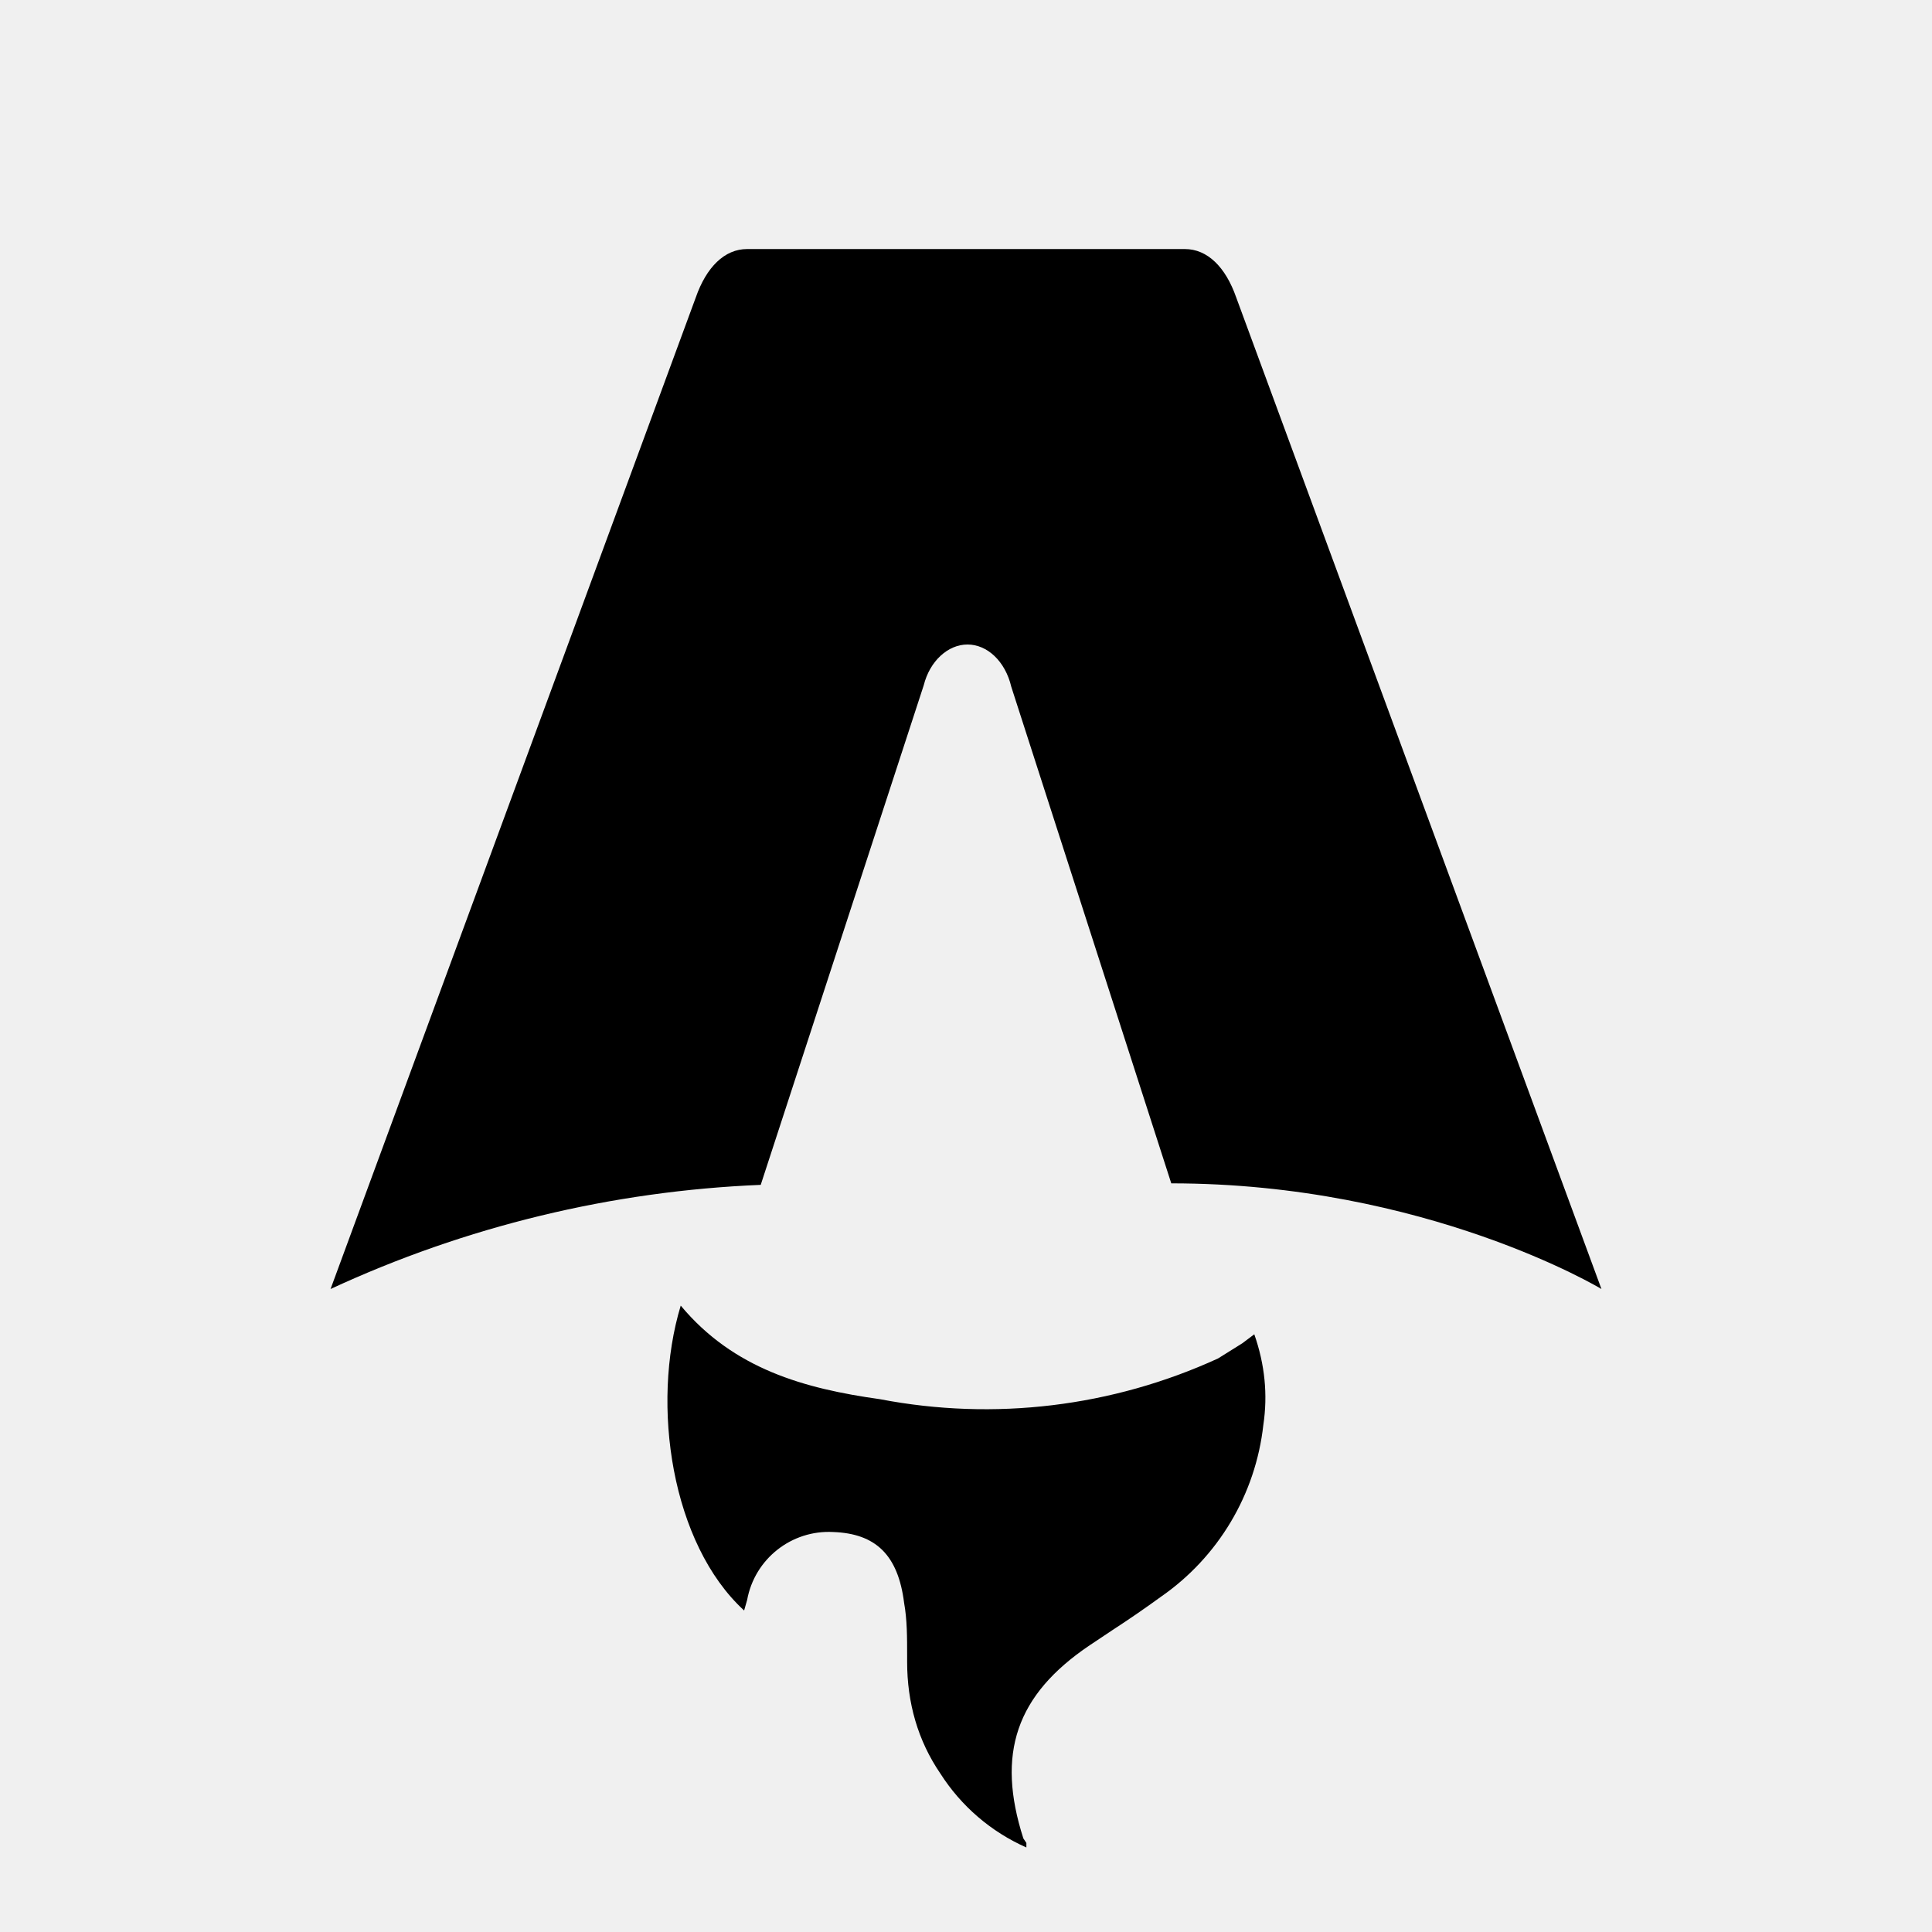
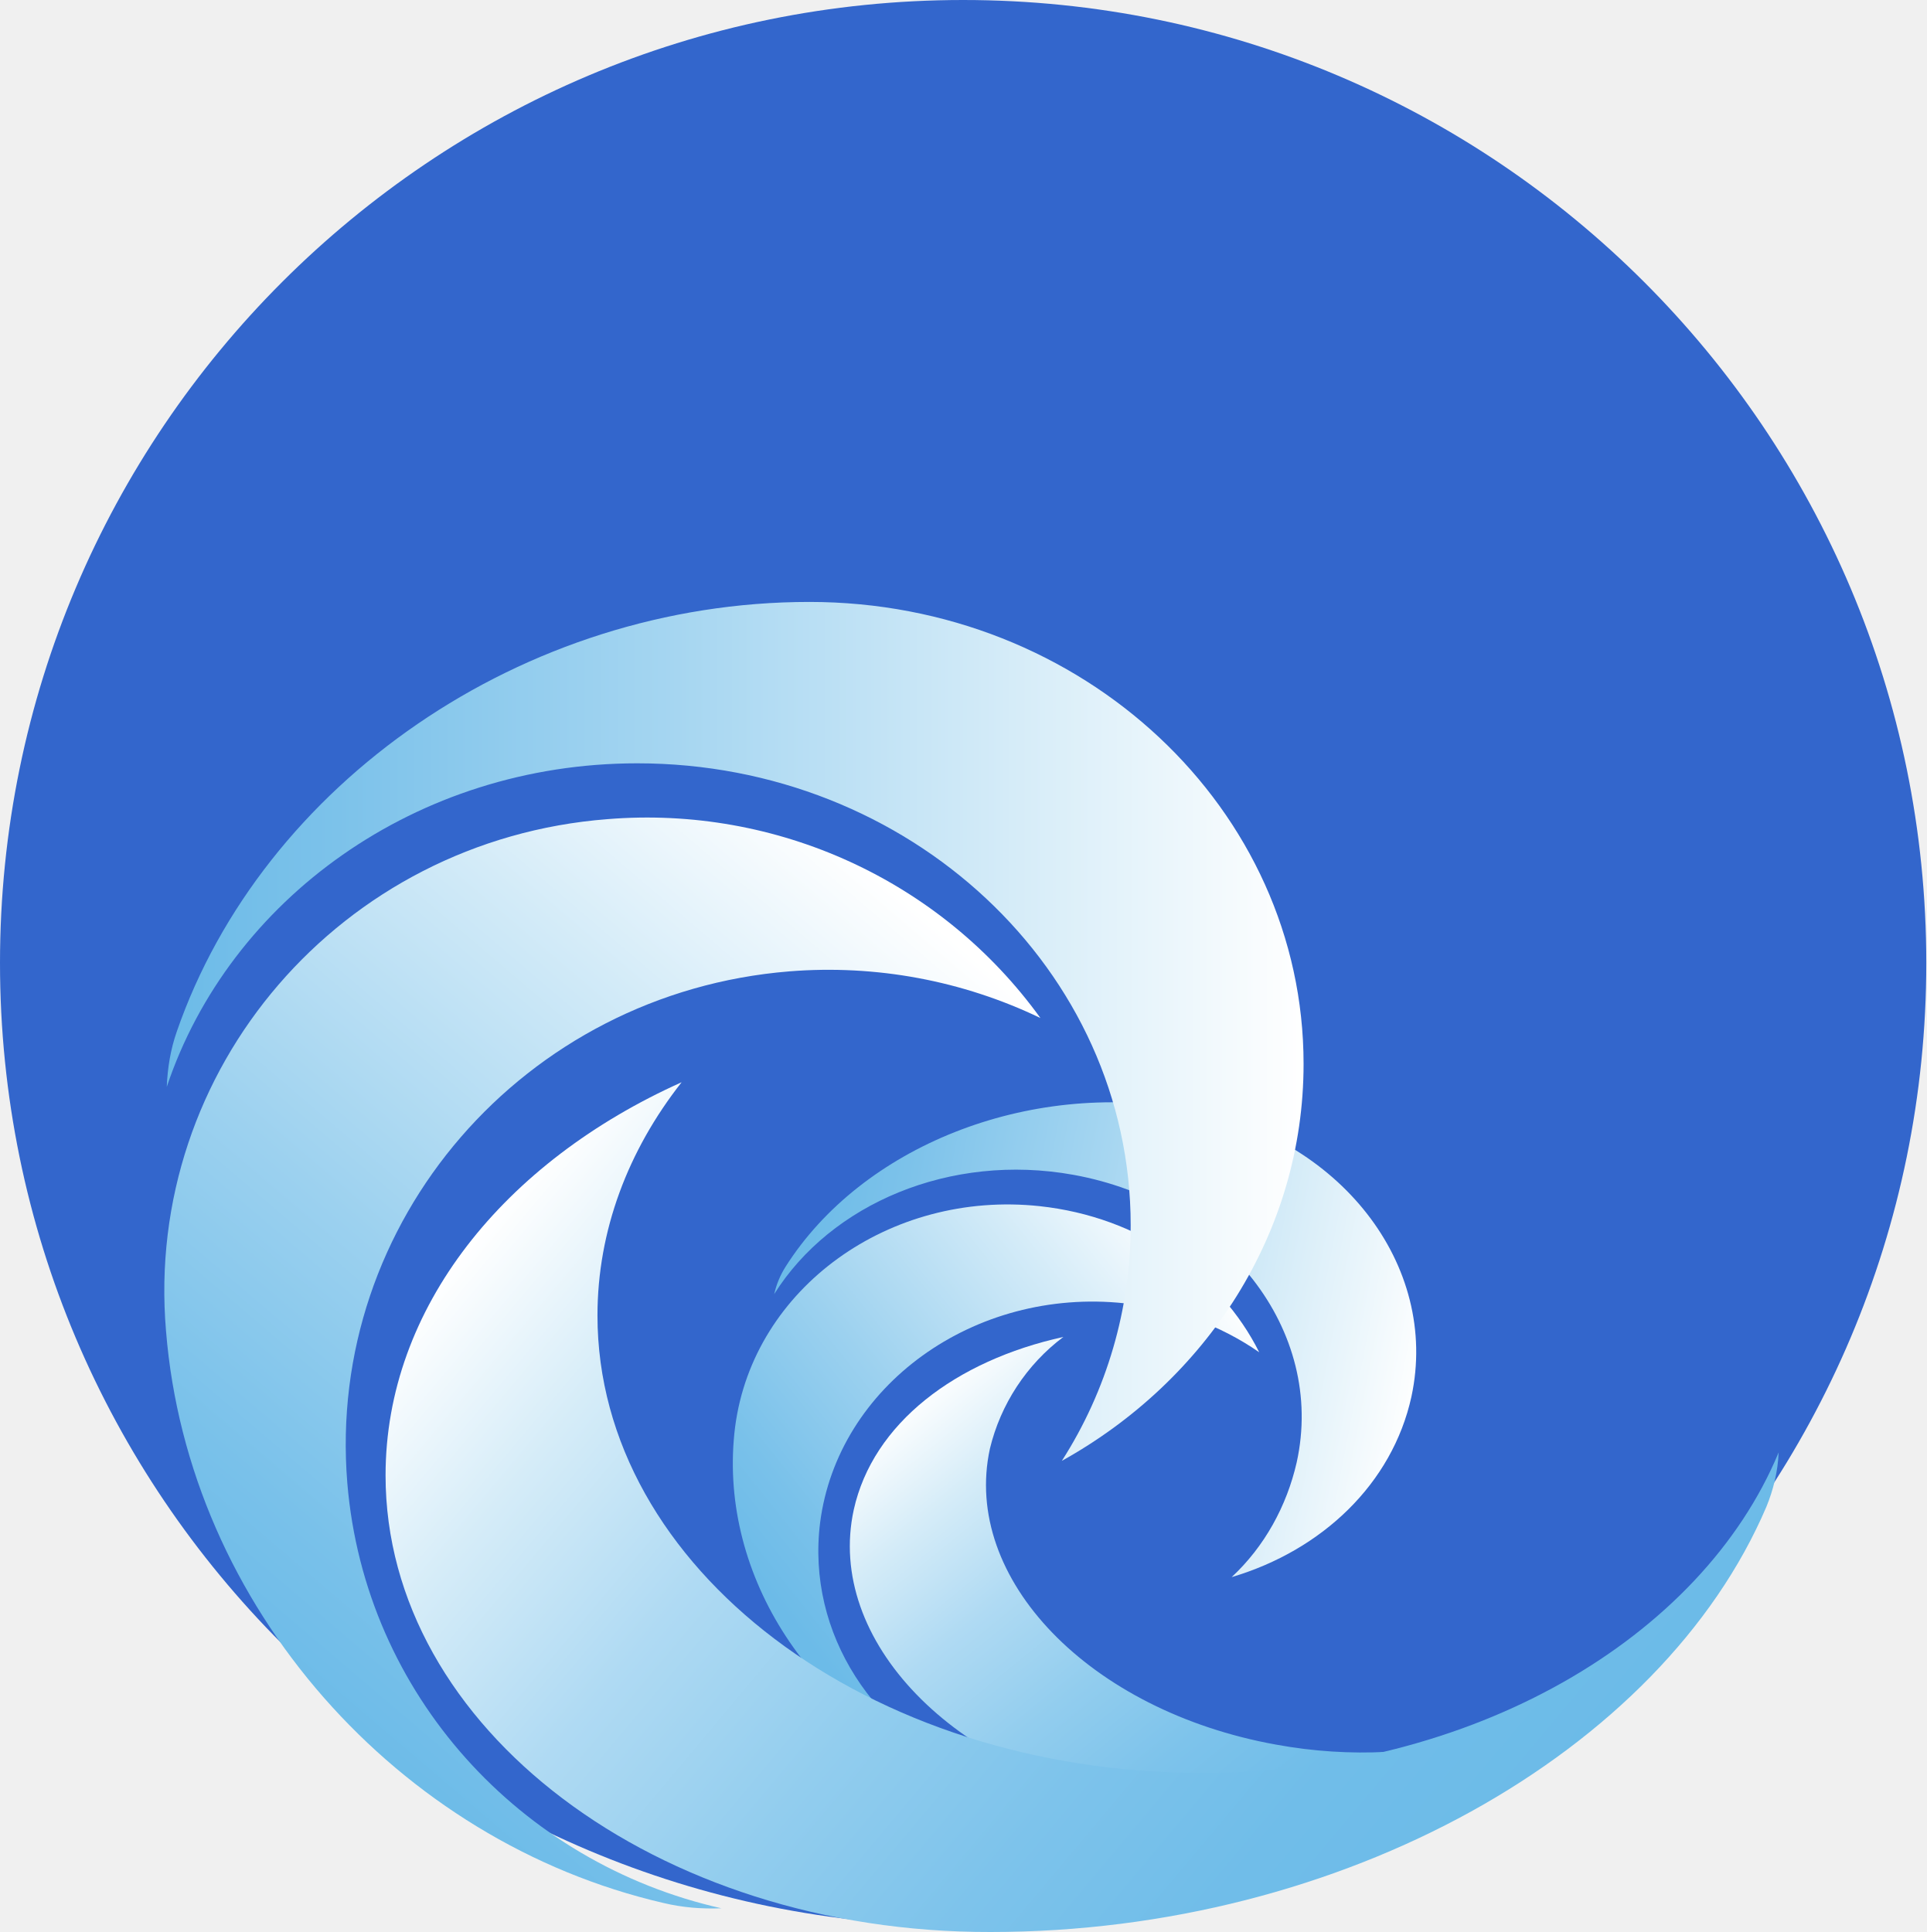
- <svg xmlns="http://www.w3.org/2000/svg" fill="none" viewBox="0 0 128 128">
-   <path d="M50.4 78.5a75.1 75.1 0 0 0-28.5 6.9l24.2-65.7c.7-2 1.9-3.2 3.4-3.2h29c1.5 0 2.7 1.2 3.4 3.2l24.2 65.7s-11.6-7-28.5-7L67 45.5c-.4-1.7-1.6-2.8-2.9-2.8-1.3 0-2.5 1.1-2.9 2.7L50.4 78.5Zm-1.1 28.2Zm-4.2-20.2c-2 6.6-.6 15.8 4.2 20.2a17.5 17.5 0 0 1 .2-.7 5.5 5.5 0 0 1 5.7-4.5c2.8.1 4.3 1.5 4.7 4.7.2 1.1.2 2.3.2 3.5v.4c0 2.7.7 5.2 2.2 7.4a13 13 0 0 0 5.7 4.9v-.3l-.2-.3c-1.8-5.6-.5-9.5 4.4-12.8l1.5-1a73 73 0 0 0 3.2-2.2 16 16 0 0 0 6.8-11.4c.3-2 .1-4-.6-6l-.8.6-1.6 1a37 37 0 0 1-22.4 2.7c-5-.7-9.7-2-13.2-6.2Z" />
-   <style>
-         path { fill: #000; }
-         @media (prefers-color-scheme: dark) {
-             path { fill: #FFF; }
-         }
-     </style>
+ <svg xmlns="http://www.w3.org/2000/svg" version="1.1" id="Layer_1" x="0px" y="0px" viewBox="0 0 251.8 252.6" style="enable-background:new 0 0 251.8 252.6;" xml:space="preserve">
+   <style type="text/css">
+ 	.st0{fill:#3366CC;}
+ 	.st1{fill:url(#SVGID_1_);}
+ 	.st2{fill:url(#SVGID_2_);}
+ 	.st3{fill:url(#SVGID_3_);}
+ 	.st4{fill:url(#SVGID_4_);}
+ 	.st5{fill:url(#SVGID_5_);}
+ 	.st6{fill:url(#SVGID_6_);}
+ </style>
+   <circle class="st0" cx="125.9" cy="125.9" r="125.9" />
+   <linearGradient id="SVGID_1_" gradientUnits="userSpaceOnUse" x1="-980.605" y1="785.188" x2="-929.445" y2="836.348" gradientTransform="matrix(-0.99 -0.11 -0.11 0.99 -725.2837 -718.8839)">
+     <stop offset="0" style="stop-color:#FFFFFF" />
+     <stop offset="0.25" style="stop-color:#D3EBF8" />
+     <stop offset="0.6" style="stop-color:#9CD1EF" />
+     <stop offset="0.86" style="stop-color:#79C1EA" />
+     <stop offset="1" style="stop-color:#6CBBE8" />
+   </linearGradient>
+   <path class="st1" d="M135.9,157.7c13,1.4,23.6,8.9,28.7,19.1c-5.2-3.6-11.3-5.8-17.6-6.4c-19.7-2.1-37.5,10.8-39.8,28.7  c-1.8,14.5,7.1,27.9,21,33.5c-1.4-0.2-2.8-0.6-4.2-1.1c-18.4-7.6-30.3-26.2-27.9-45C98.5,168.4,116.3,155.6,135.9,157.7z" />
+   <linearGradient id="SVGID_2_" gradientUnits="userSpaceOnUse" x1="134.047" y1="1237.706" x2="188.747" y2="1302.897" gradientTransform="matrix(-0.19 0.98 0.98 0.19 -1056.937 -193.1955)">
+     <stop offset="0" style="stop-color:#FFFFFF" />
+     <stop offset="0.16" style="stop-color:#D5ECF8" />
+     <stop offset="0.33" style="stop-color:#AFDAF3" />
+     <stop offset="0.51" style="stop-color:#92CDEE" />
+     <stop offset="0.68" style="stop-color:#7DC3EB" />
+     <stop offset="0.84" style="stop-color:#70BDE9" />
+     <stop offset="1" style="stop-color:#6CBBE8" />
+   </linearGradient>
+   <path class="st2" d="M111.6,197.4c2.5-11.3,13.3-19.5,27.4-22.6c-4.8,3.6-8.2,8.8-9.6,14.6c-3.7,17,13,34.3,37.4,38.7  c19.7,3.6,38.4-2.5,46.8-14c-0.3,1.3-0.9,2.5-1.7,3.5c-11.2,15.1-37.1,23.1-62.8,18.5C124.6,231.8,107.9,214.4,111.6,197.4z" />
+   <linearGradient id="SVGID_3_" gradientUnits="userSpaceOnUse" x1="-839.744" y1="635.796" x2="-755.504" y2="635.796" gradientTransform="matrix(-0.98 -0.19 -0.19 0.98 -516.2645 -601.647)">
+     <stop offset="0" style="stop-color:#FFFFFF" />
+     <stop offset="0.13" style="stop-color:#E9F5FB" />
+     <stop offset="0.55" style="stop-color:#A6D6F1" />
+     <stop offset="0.85" style="stop-color:#7CC2EA" />
+     <stop offset="1" style="stop-color:#6CBBE8" />
+   </linearGradient>
+   <path class="st3" d="M184.5,182.6c-2.5,11.4-11.7,20.1-23.5,23.6c4.3-4,7.2-9.3,8.5-15c3.8-17.2-9.3-34-29.2-37.6  c-16.1-2.9-31.7,3.8-39.1,15.6c0.3-1.3,0.8-2.5,1.5-3.6c9.9-15.6,31.5-24.4,52.5-20.6C175.1,148.6,188.2,165.4,184.5,182.6z" />
+   <linearGradient id="SVGID_4_" gradientUnits="userSpaceOnUse" x1="-1166.522" y1="1127.571" x2="-1073.812" y2="1220.281" gradientTransform="matrix(-1 8.000000e-02 8.000000e-02 1 -1133.736 -912.7912)">
+     <stop offset="0" style="stop-color:#FFFFFF" />
+     <stop offset="0.25" style="stop-color:#D3EBF8" />
+     <stop offset="0.6" style="stop-color:#9CD1EF" />
+     <stop offset="0.86" style="stop-color:#79C1EA" />
+     <stop offset="1" style="stop-color:#6CBBE8" />
+   </linearGradient>
+   <path class="st4" d="M79.4,107.1c22.1-1.8,43.6,8,56.6,26c-10.2-4.9-21.5-7-32.8-6.1c-34.7,2.8-60.6,32.7-57.8,66.9  c2.3,27.7,22.7,49.7,48.9,55.6c-2.6,0.1-5.1-0.1-7.6-0.7c-34.6-8-62.1-38.7-65-74.8C18.8,139.8,44.6,109.8,79.4,107.1z" />
+   <linearGradient id="SVGID_5_" gradientUnits="userSpaceOnUse" x1="474.97" y1="1430.057" x2="574.608" y2="1548.804" gradientTransform="matrix(0 1 1 0 -1355.52 -328.24)">
+     <stop offset="0" style="stop-color:#FFFFFF" />
+     <stop offset="0.16" style="stop-color:#D5ECF8" />
+     <stop offset="0.33" style="stop-color:#AFDAF3" />
+     <stop offset="0.51" style="stop-color:#92CDEE" />
+     <stop offset="0.68" style="stop-color:#7DC3EB" />
+     <stop offset="0.84" style="stop-color:#70BDE9" />
+     <stop offset="1" style="stop-color:#6CBBE8" />
+   </linearGradient>
+   <path class="st5" d="M50.4,192.9c0-21.9,15.5-41,38.7-51.4c-7,8.9-11,19.4-11,30.5c0,33,35.4,59.8,79,59.8  c35.4,0,65.3-17.6,75.4-41.9c-0.1,2.5-0.7,4.9-1.6,7.1c-13.7,32.1-55.4,55.6-101.4,55.6C85.8,252.7,50.4,225.9,50.4,192.9z" />
+   <linearGradient id="SVGID_6_" gradientUnits="userSpaceOnUse" x1="-1072.89" y1="971.99" x2="-924.29" y2="971.99" gradientTransform="matrix(-1 0 0 1 -902.49 -837.14)">
+     <stop offset="0" style="stop-color:#FFFFFF" />
+     <stop offset="0.13" style="stop-color:#E9F5FB" />
+     <stop offset="0.55" style="stop-color:#A6D6F1" />
+     <stop offset="0.85" style="stop-color:#7CC2EA" />
+     <stop offset="1" style="stop-color:#6CBBE8" />
+   </linearGradient>
+   <path class="st6" d="M170.4,139.1c0,22.1-12.7,41.4-31.6,51.9c5.9-9.2,9-19.9,9-30.8c0-33.4-28.9-60.4-64.5-60.4  c-28.9,0-53.3,17.8-61.5,42.3c0.1-2.5,0.5-4.9,1.3-7.2c11.2-32.4,45.2-56.2,82.7-56.2C141.6,78.7,170.4,105.8,170.4,139.1z" />
</svg>
